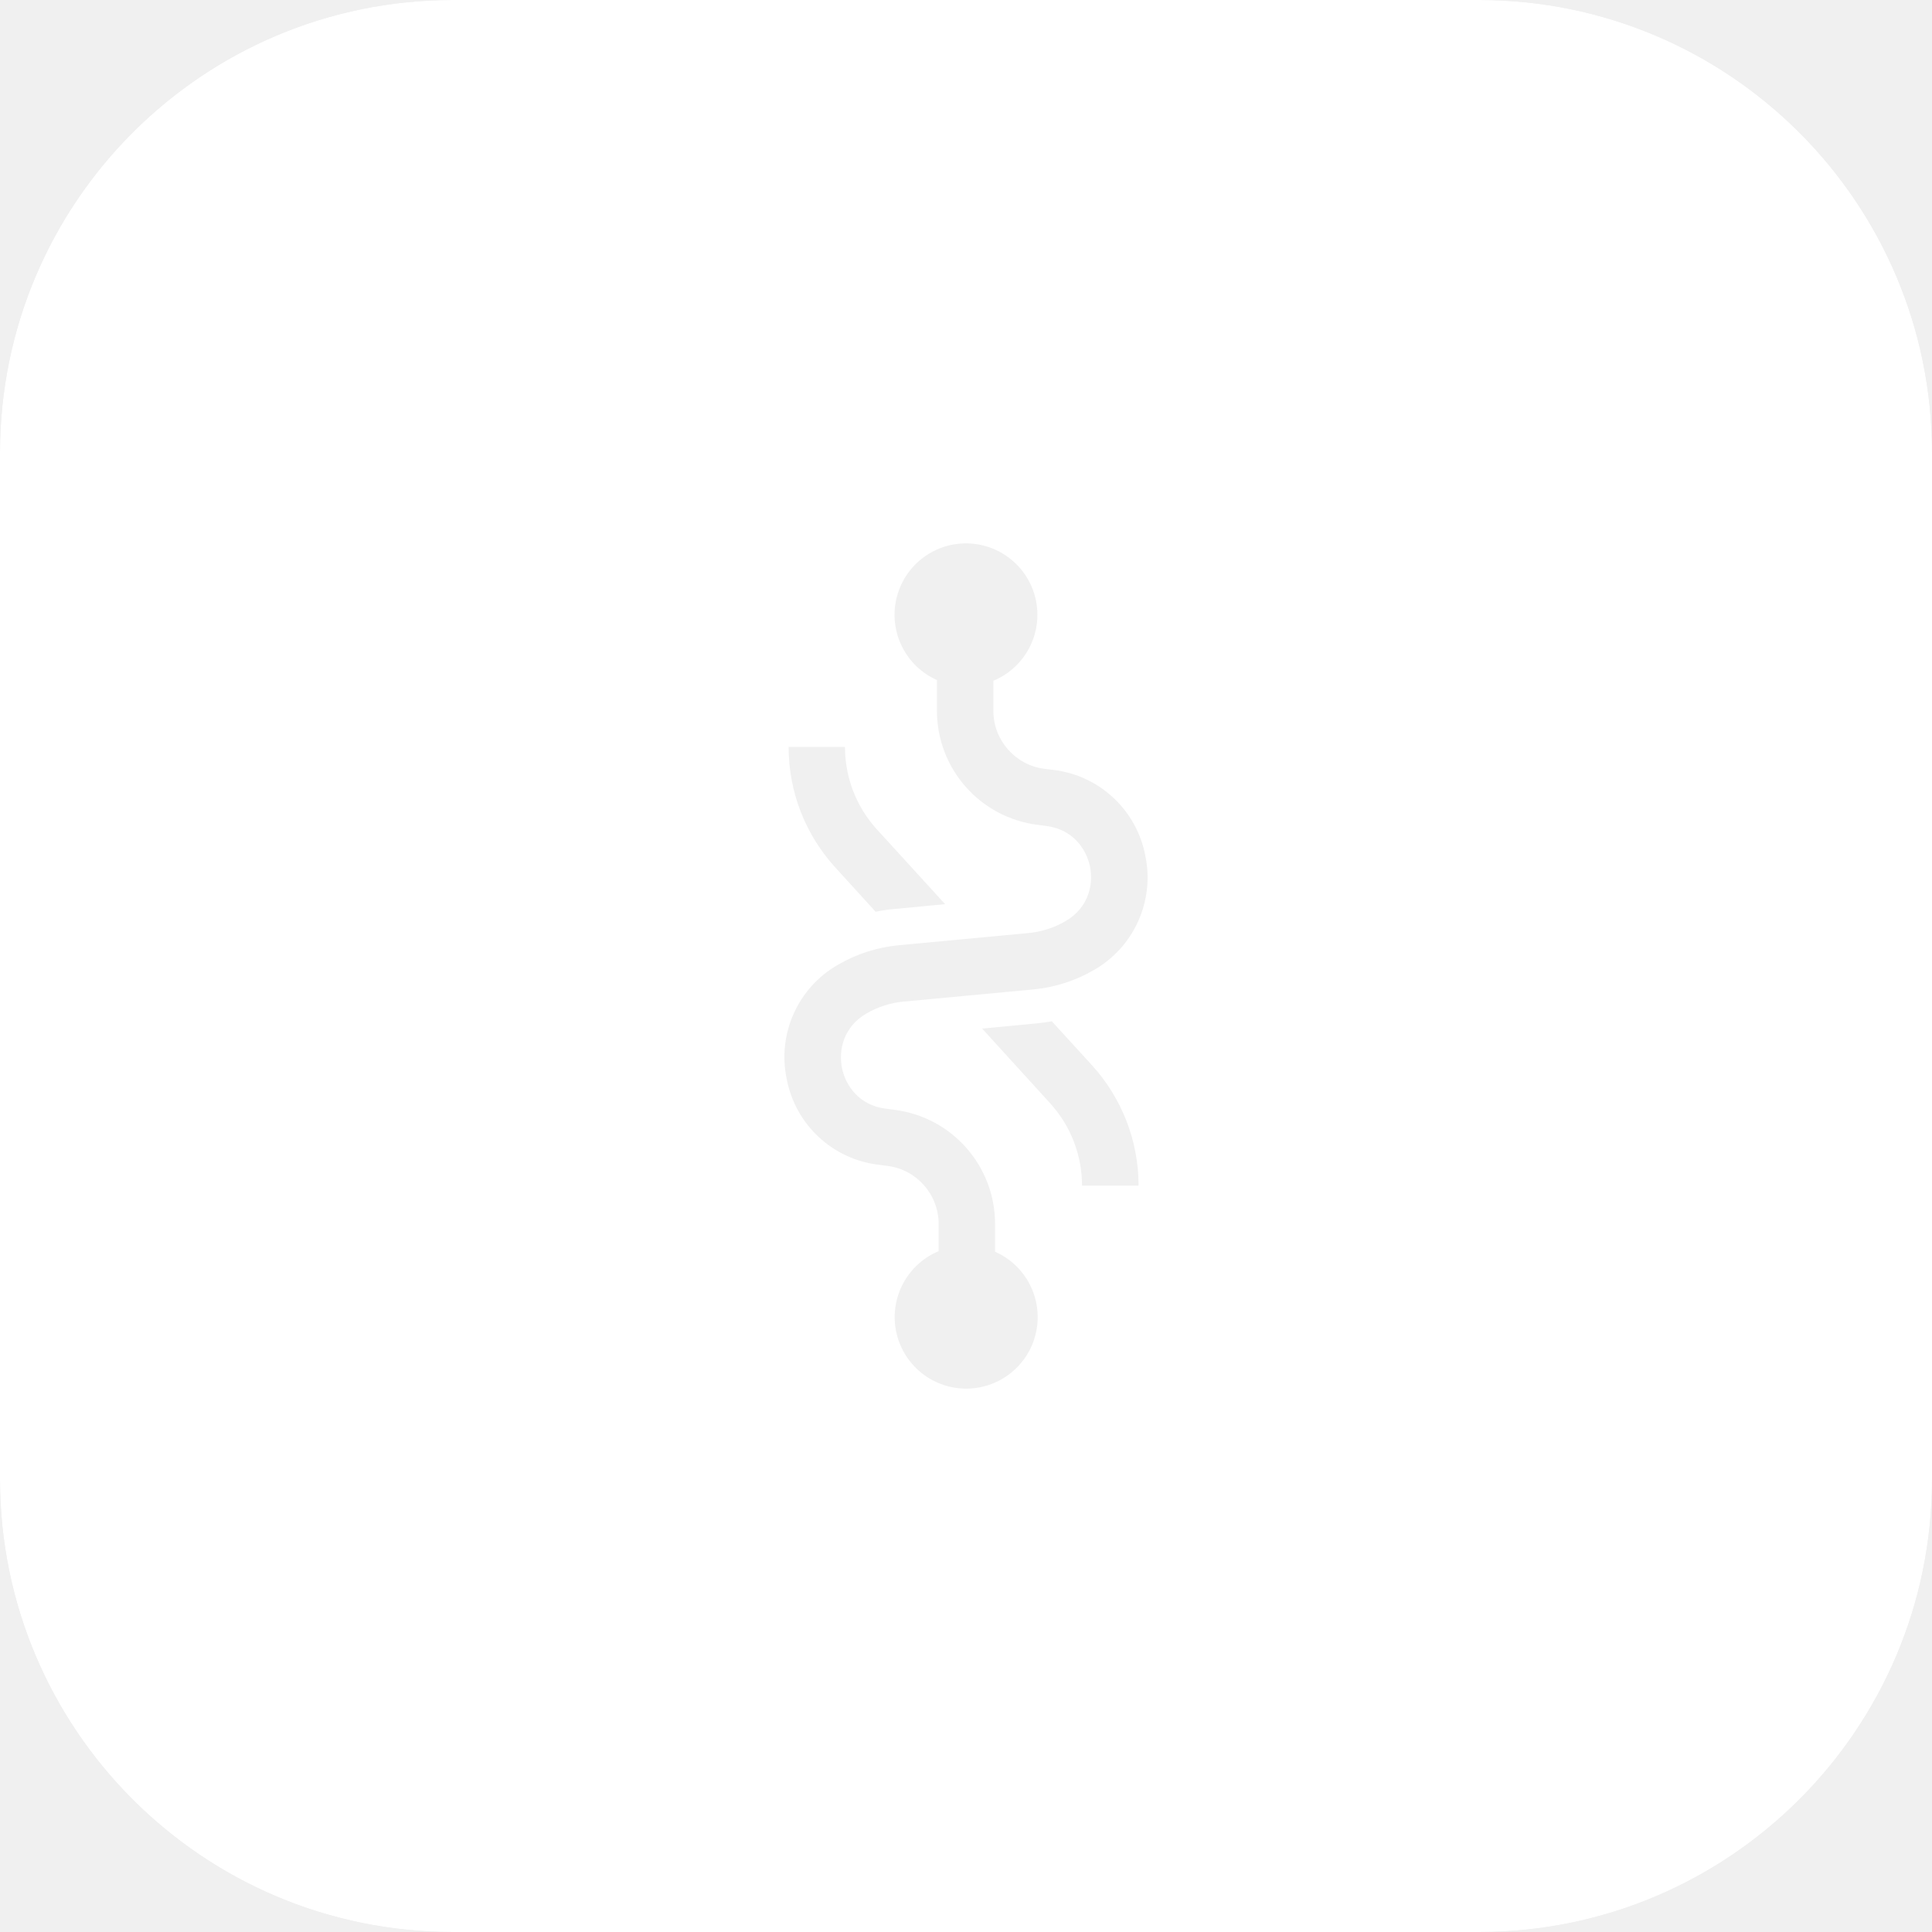
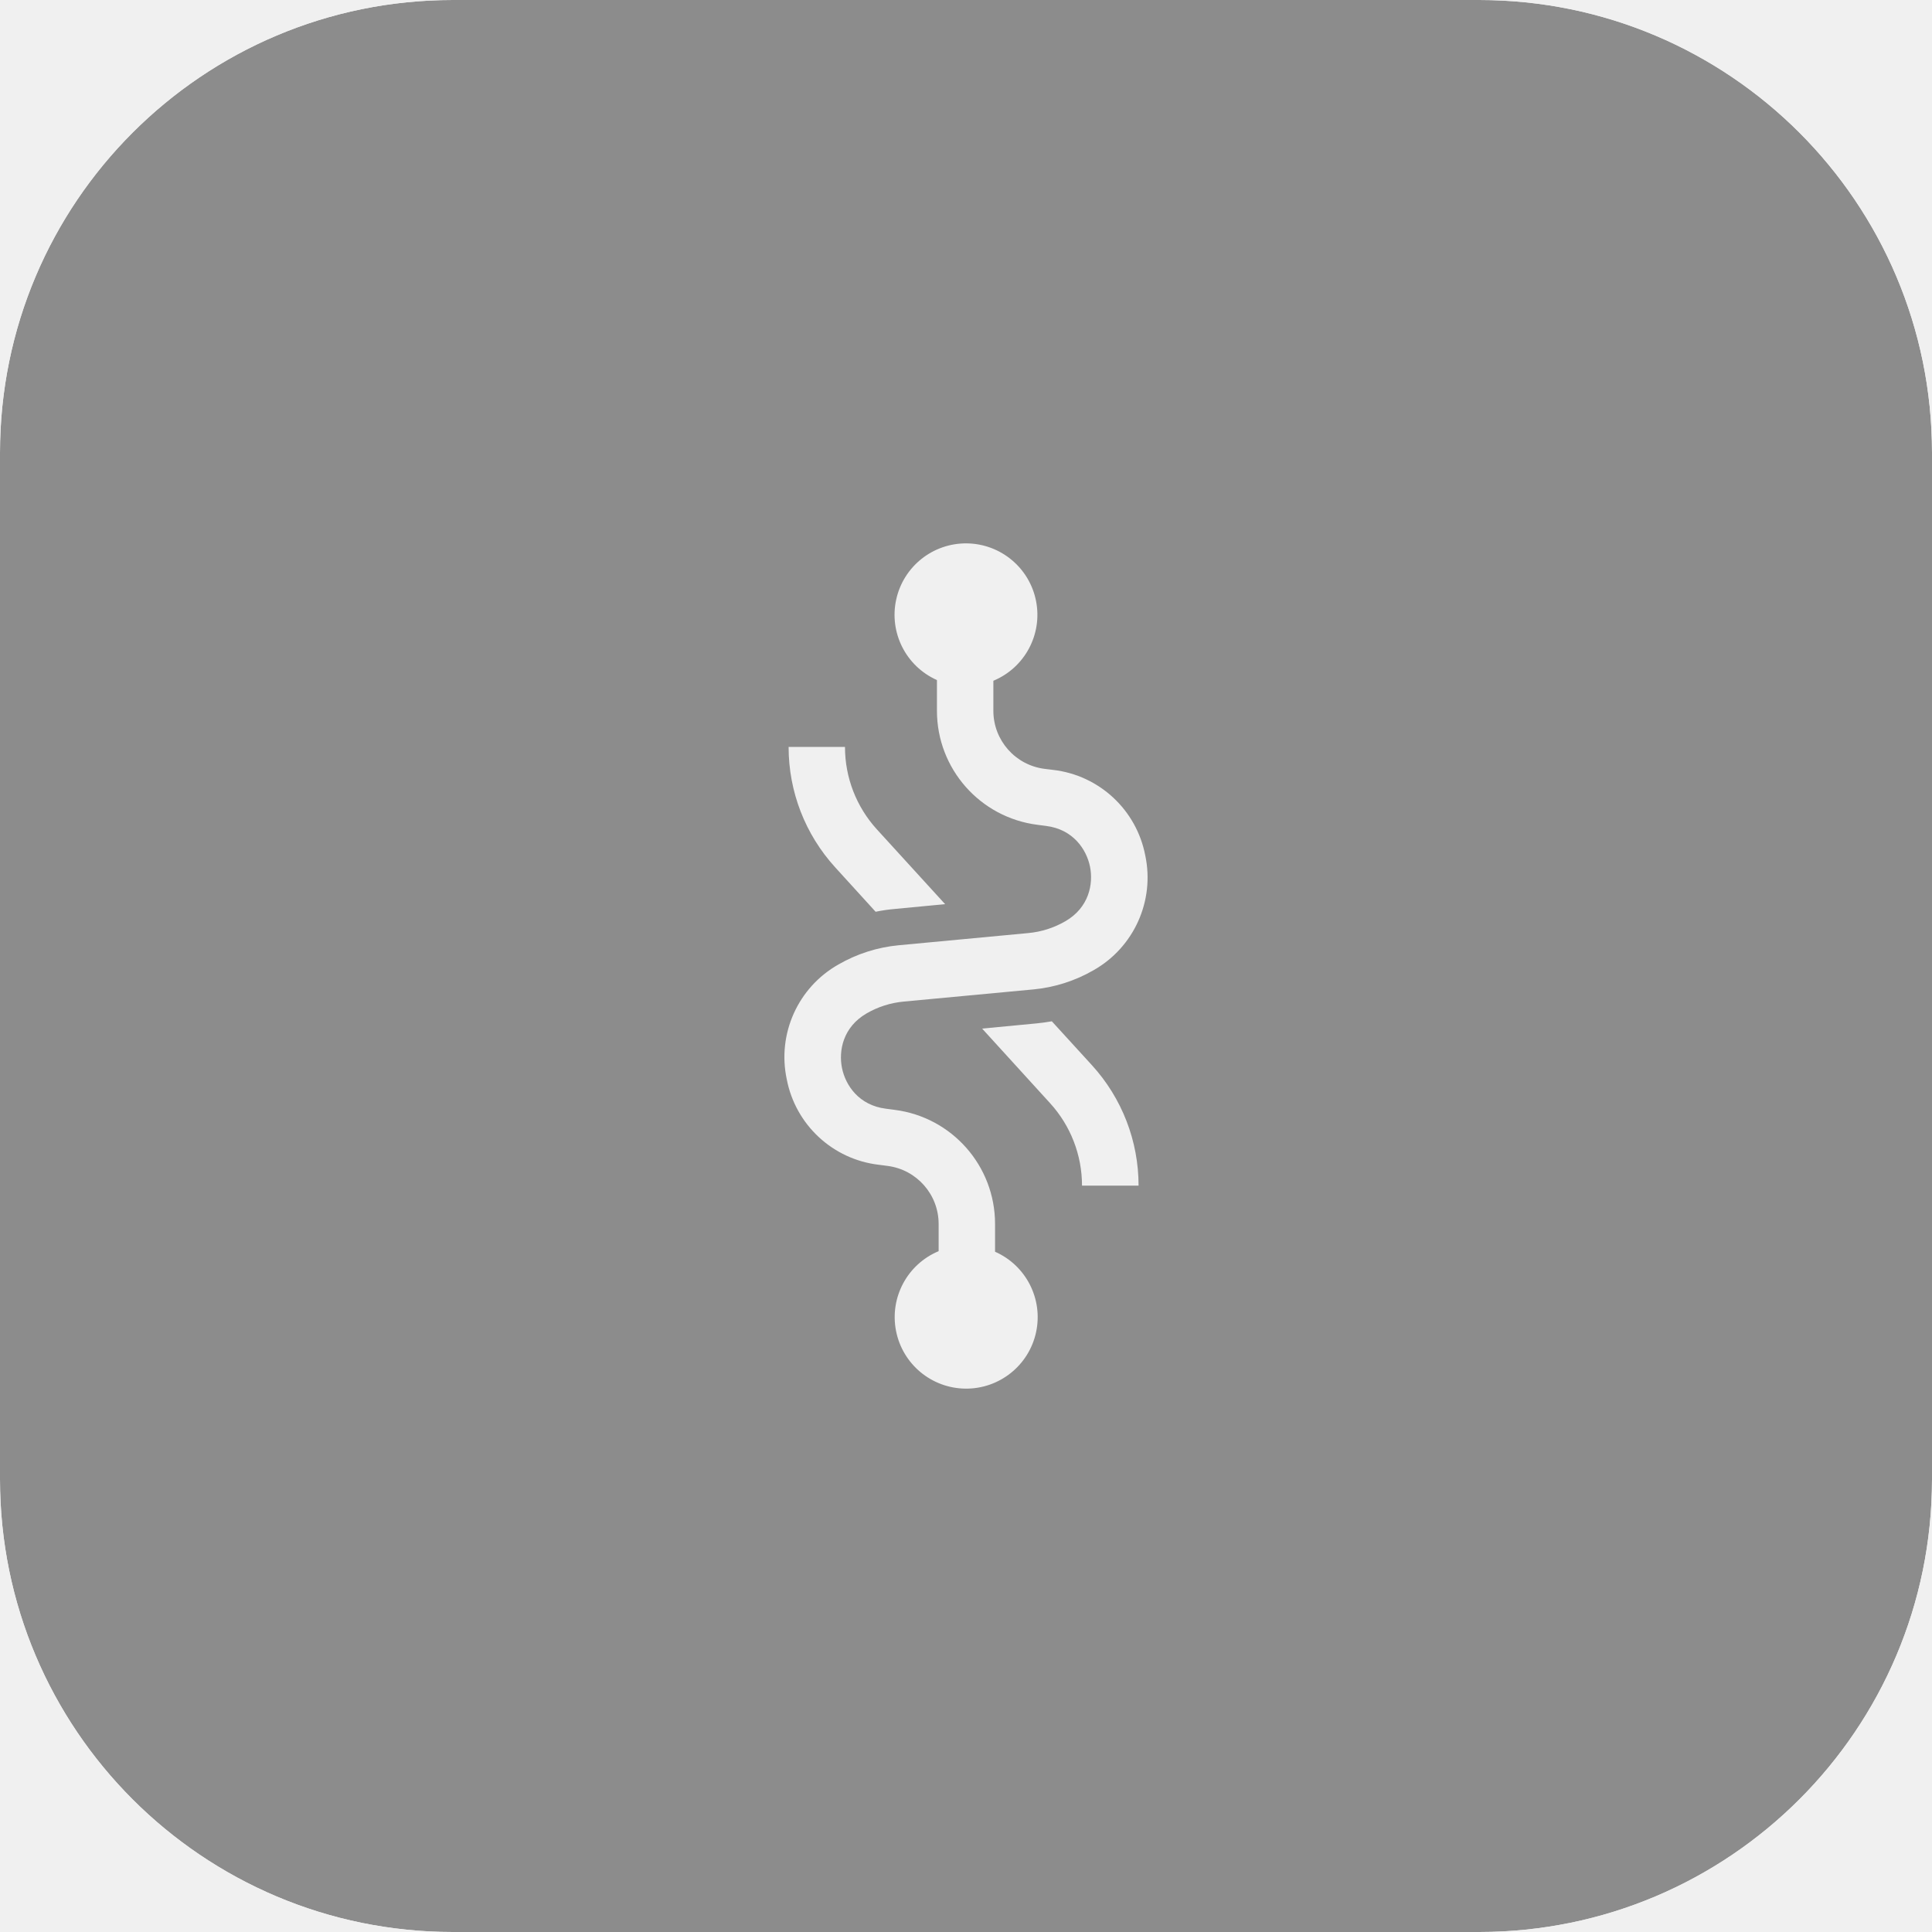
<svg xmlns="http://www.w3.org/2000/svg" viewBox="0 0 64 64">
  <defs>
    <mask id="cutout" maskUnits="userSpaceOnUse" x="0" y="0" width="64" height="64">
      <rect width="64" height="64" rx="15" fill="#ffffff" />
      <g transform="translate(18 18) scale(1.166667)" fill="#000000">
        <path d="M17.09 8.862a3.017 3.018 0 00-2.615-2.43l-.245-.03a1.662 1.662 0 01-1.453-1.645v-.856a2.028 2.028 0 10-1.602-.02v.874a3.263 3.264 0 002.855 3.236l.245.032c.764.096 1.144.66 1.246 1.155.1.495-.03 1.163-.698 1.55a2.569 2.569 0 01-1.055.337l-3.68.346a4.212 4.212 0 00-1.71.546 3.02 3.02 0 00-1.468 3.257 3.017 3.018 0 002.615 2.43l.245.032a1.662 1.662 0 011.453 1.644v.777a2.03 2.03 0 101.602.016v-.793a3.263 3.264 0 00-2.856-3.236l-.244-.032c-.764-.096-1.145-.66-1.246-1.155-.1-.495.03-1.163.697-1.55a2.569 2.569 0 011.057-.337l3.68-.345a4.212 4.212 0 001.71-.546 3.023 3.024 0 001.467-3.258zm-2.653 4.708a5.71 5.71 0 01-.436.06l-1.543.147 1.93 2.119a3.47 3.47 0 01.906 2.34H16.9a5.07 5.07 0 00-1.325-3.42zm-5.003-3.11a4.65 4.65 0 01.546-.08l1.427-.136L9.469 8.12a3.47 3.47 0 01-.905-2.34H6.963c0 1.267.47 2.483 1.324 3.42z" />
      </g>
    </mask>
  </defs>
-   <rect width="64" height="64" rx="15" fill="#ffffff" mask="url(#cutout)" />
+   <rect width="64" height="64" rx="15" fill="#8c8c8c" mask="url(#cutout)" />
</svg>
